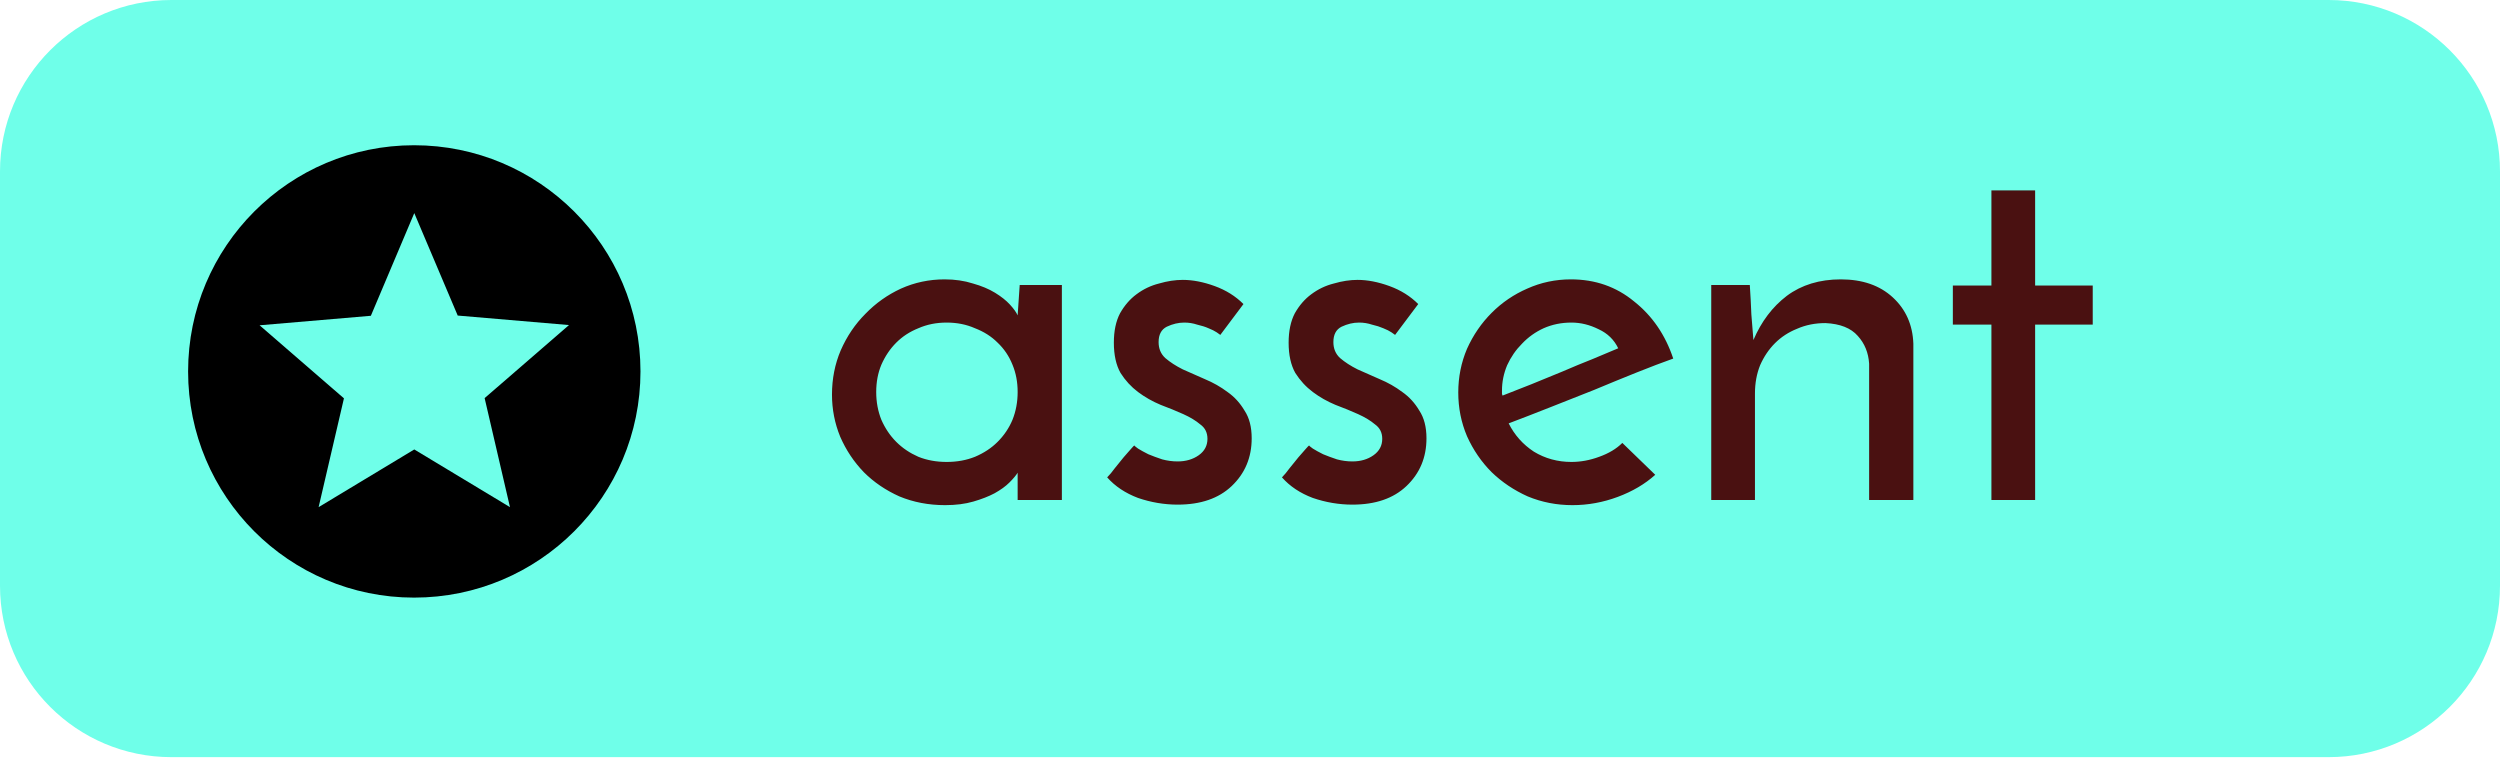
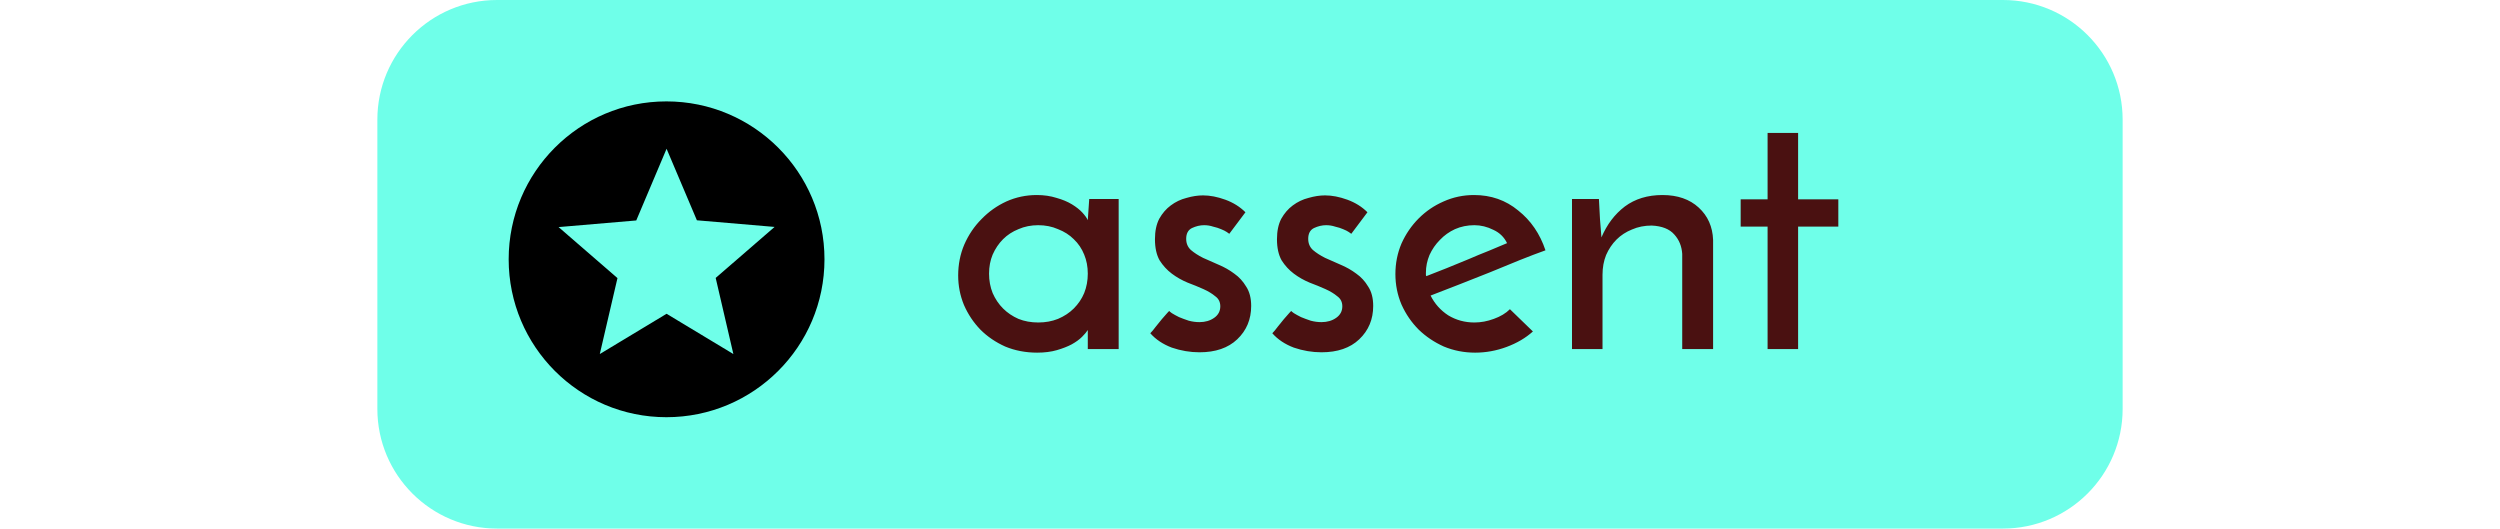
- <svg xmlns="http://www.w3.org/2000/svg" width="175" height="53" viewBox="0 0 175 53" fill="none">
+ <svg xmlns="http://www.w3.org/2000/svg" width="175" height="37" viewBox="0 0 175 53" fill="none">
  <path d="M0 12C0 5.373 5.373 0 12 0H163C169.627 0 175 5.373 175 12V41C175 47.627 169.627 53 163 53H12C5.373 53 0 47.627 0 41V12Z" fill="#6FFFE9" />
  <path d="M58.239 27.62C58.239 26.516 58.443 25.484 58.851 24.524C59.283 23.54 59.859 22.688 60.579 21.968C61.299 21.224 62.127 20.636 63.063 20.204C64.023 19.772 65.043 19.556 66.123 19.556C66.843 19.556 67.503 19.652 68.103 19.844C68.703 20.012 69.219 20.228 69.651 20.492C70.083 20.756 70.431 21.032 70.695 21.32C70.959 21.608 71.139 21.86 71.235 22.076L71.379 19.952H74.331V35H71.235V33.092C71.115 33.284 70.923 33.512 70.659 33.776C70.395 34.04 70.047 34.292 69.615 34.532C69.207 34.748 68.715 34.94 68.139 35.108C67.563 35.276 66.903 35.36 66.159 35.36C65.007 35.36 63.939 35.156 62.955 34.748C61.995 34.316 61.167 33.752 60.471 33.056C59.775 32.336 59.223 31.508 58.815 30.572C58.431 29.636 58.239 28.652 58.239 27.62ZM61.335 27.44C61.335 28.136 61.455 28.784 61.695 29.384C61.959 29.984 62.307 30.5 62.739 30.932C63.171 31.364 63.687 31.712 64.287 31.976C64.887 32.216 65.547 32.336 66.267 32.336C66.987 32.336 67.647 32.216 68.247 31.976C68.871 31.712 69.399 31.364 69.831 30.932C70.287 30.476 70.635 29.96 70.875 29.384C71.115 28.784 71.235 28.136 71.235 27.44C71.235 26.744 71.115 26.108 70.875 25.532C70.635 24.932 70.287 24.416 69.831 23.984C69.399 23.552 68.871 23.216 68.247 22.976C67.647 22.712 66.987 22.58 66.267 22.58C65.547 22.58 64.887 22.712 64.287 22.976C63.687 23.216 63.171 23.552 62.739 23.984C62.307 24.416 61.959 24.932 61.695 25.532C61.455 26.108 61.335 26.744 61.335 27.44ZM87.042 21.284L85.422 23.444C85.398 23.42 85.314 23.36 85.17 23.264C85.026 23.168 84.834 23.072 84.594 22.976C84.378 22.88 84.114 22.796 83.802 22.724C83.514 22.628 83.214 22.58 82.902 22.58C82.494 22.58 82.086 22.676 81.678 22.868C81.294 23.06 81.102 23.42 81.102 23.948C81.102 24.404 81.258 24.776 81.57 25.064C81.906 25.352 82.314 25.616 82.794 25.856C83.274 26.072 83.79 26.3 84.342 26.54C84.918 26.78 85.446 27.08 85.926 27.44C86.406 27.776 86.802 28.208 87.114 28.736C87.45 29.24 87.618 29.888 87.618 30.68C87.618 32.024 87.15 33.14 86.214 34.028C85.302 34.892 84.042 35.324 82.434 35.324C81.498 35.324 80.574 35.168 79.662 34.856C78.774 34.52 78.054 34.04 77.502 33.416C77.67 33.248 77.85 33.032 78.042 32.768C78.258 32.504 78.462 32.252 78.654 32.012C78.87 31.772 79.038 31.58 79.158 31.436C79.302 31.268 79.386 31.184 79.41 31.184C79.41 31.208 79.494 31.28 79.662 31.4C79.854 31.52 80.094 31.652 80.382 31.796C80.67 31.916 80.994 32.036 81.354 32.156C81.714 32.252 82.074 32.3 82.434 32.3C83.01 32.3 83.502 32.156 83.91 31.868C84.318 31.58 84.522 31.196 84.522 30.716C84.522 30.284 84.354 29.948 84.018 29.708C83.706 29.444 83.31 29.204 82.83 28.988C82.35 28.772 81.822 28.556 81.246 28.34C80.67 28.1 80.142 27.8 79.662 27.44C79.182 27.08 78.774 26.636 78.438 26.108C78.126 25.556 77.97 24.848 77.97 23.984C77.97 23.168 78.114 22.484 78.402 21.932C78.714 21.38 79.098 20.936 79.554 20.6C80.034 20.24 80.562 19.988 81.138 19.844C81.714 19.676 82.266 19.592 82.794 19.592C83.49 19.592 84.234 19.736 85.026 20.024C85.818 20.312 86.49 20.732 87.042 21.284ZM99.276 21.284L97.656 23.444C97.632 23.42 97.549 23.36 97.404 23.264C97.26 23.168 97.069 23.072 96.829 22.976C96.612 22.88 96.349 22.796 96.037 22.724C95.749 22.628 95.448 22.58 95.136 22.58C94.728 22.58 94.32 22.676 93.912 22.868C93.528 23.06 93.337 23.42 93.337 23.948C93.337 24.404 93.493 24.776 93.805 25.064C94.141 25.352 94.549 25.616 95.028 25.856C95.508 26.072 96.025 26.3 96.576 26.54C97.153 26.78 97.68 27.08 98.16 27.44C98.641 27.776 99.037 28.208 99.349 28.736C99.684 29.24 99.853 29.888 99.853 30.68C99.853 32.024 99.385 33.14 98.448 34.028C97.537 34.892 96.276 35.324 94.668 35.324C93.733 35.324 92.808 35.168 91.897 34.856C91.008 34.52 90.288 34.04 89.737 33.416C89.904 33.248 90.085 33.032 90.276 32.768C90.493 32.504 90.697 32.252 90.888 32.012C91.105 31.772 91.272 31.58 91.392 31.436C91.537 31.268 91.621 31.184 91.644 31.184C91.644 31.208 91.728 31.28 91.897 31.4C92.088 31.52 92.329 31.652 92.617 31.796C92.904 31.916 93.228 32.036 93.588 32.156C93.948 32.252 94.308 32.3 94.668 32.3C95.245 32.3 95.737 32.156 96.144 31.868C96.552 31.58 96.757 31.196 96.757 30.716C96.757 30.284 96.588 29.948 96.252 29.708C95.941 29.444 95.544 29.204 95.064 28.988C94.585 28.772 94.056 28.556 93.481 28.34C92.904 28.1 92.376 27.8 91.897 27.44C91.416 27.08 91.008 26.636 90.672 26.108C90.361 25.556 90.204 24.848 90.204 23.984C90.204 23.168 90.349 22.484 90.636 21.932C90.948 21.38 91.332 20.936 91.788 20.6C92.269 20.24 92.796 19.988 93.373 19.844C93.948 19.676 94.501 19.592 95.028 19.592C95.725 19.592 96.469 19.736 97.26 20.024C98.052 20.312 98.725 20.732 99.276 21.284ZM115.867 33.236C115.147 33.884 114.271 34.4 113.239 34.784C112.207 35.168 111.151 35.36 110.071 35.36C108.967 35.36 107.923 35.156 106.939 34.748C105.979 34.316 105.139 33.752 104.419 33.056C103.699 32.336 103.123 31.496 102.691 30.536C102.283 29.576 102.079 28.556 102.079 27.476C102.079 26.396 102.283 25.376 102.691 24.416C103.123 23.456 103.699 22.616 104.419 21.896C105.139 21.176 105.967 20.612 106.903 20.204C107.863 19.772 108.883 19.556 109.963 19.556C111.667 19.556 113.143 20.072 114.391 21.104C115.663 22.112 116.575 23.444 117.127 25.1C116.383 25.364 115.531 25.688 114.571 26.072C113.611 26.456 112.615 26.864 111.583 27.296C110.551 27.704 109.519 28.112 108.487 28.52C107.455 28.928 106.495 29.3 105.607 29.636C106.015 30.452 106.603 31.112 107.371 31.616C108.163 32.096 109.039 32.336 109.999 32.336C110.647 32.336 111.295 32.216 111.943 31.976C112.615 31.736 113.155 31.412 113.563 31.004L115.867 33.236ZM113.275 24.38C112.987 23.78 112.531 23.336 111.907 23.048C111.283 22.736 110.647 22.58 109.999 22.58C109.303 22.58 108.655 22.712 108.055 22.976C107.479 23.24 106.975 23.6 106.543 24.056C106.111 24.488 105.763 24.992 105.499 25.568C105.259 26.144 105.139 26.732 105.139 27.332C105.139 27.452 105.139 27.536 105.139 27.584C105.163 27.632 105.175 27.668 105.175 27.692C105.799 27.452 106.471 27.188 107.191 26.9C107.935 26.588 108.667 26.288 109.387 26C110.107 25.688 110.803 25.4 111.475 25.136C112.147 24.848 112.747 24.596 113.275 24.38ZM119.787 19.952H122.487C122.535 20.696 122.571 21.38 122.595 22.004C122.643 22.604 122.691 23.204 122.739 23.804C123.291 22.508 124.071 21.476 125.079 20.708C126.111 19.94 127.371 19.556 128.859 19.556C130.371 19.556 131.583 19.976 132.495 20.816C133.407 21.656 133.887 22.736 133.935 24.056V35H130.839V25.46C130.791 24.692 130.527 24.044 130.047 23.516C129.567 22.964 128.811 22.664 127.779 22.616C127.059 22.616 126.399 22.748 125.799 23.012C125.199 23.252 124.683 23.588 124.251 24.02C123.819 24.452 123.471 24.968 123.207 25.568C122.967 26.168 122.847 26.828 122.847 27.548V35H119.787V19.952ZM139.399 13.328H142.459V19.988H146.491V22.724H142.459V35H139.399V22.724H136.699V19.988H139.399V13.328Z" fill="#4A1111" />
  <path d="M28.984 10.167C20.244 10.167 13.167 17.26 13.167 26C13.167 34.74 20.244 41.833 28.984 41.833C37.74 41.833 44.833 34.74 44.833 26C44.833 17.26 37.74 10.167 28.984 10.167ZM35.698 35.5L29 31.462L22.303 35.5L24.076 27.884L18.17 22.77L25.96 22.105L29 14.917L32.04 22.089L39.83 22.754L33.924 27.868L35.698 35.5Z" fill="black" />
</svg>
